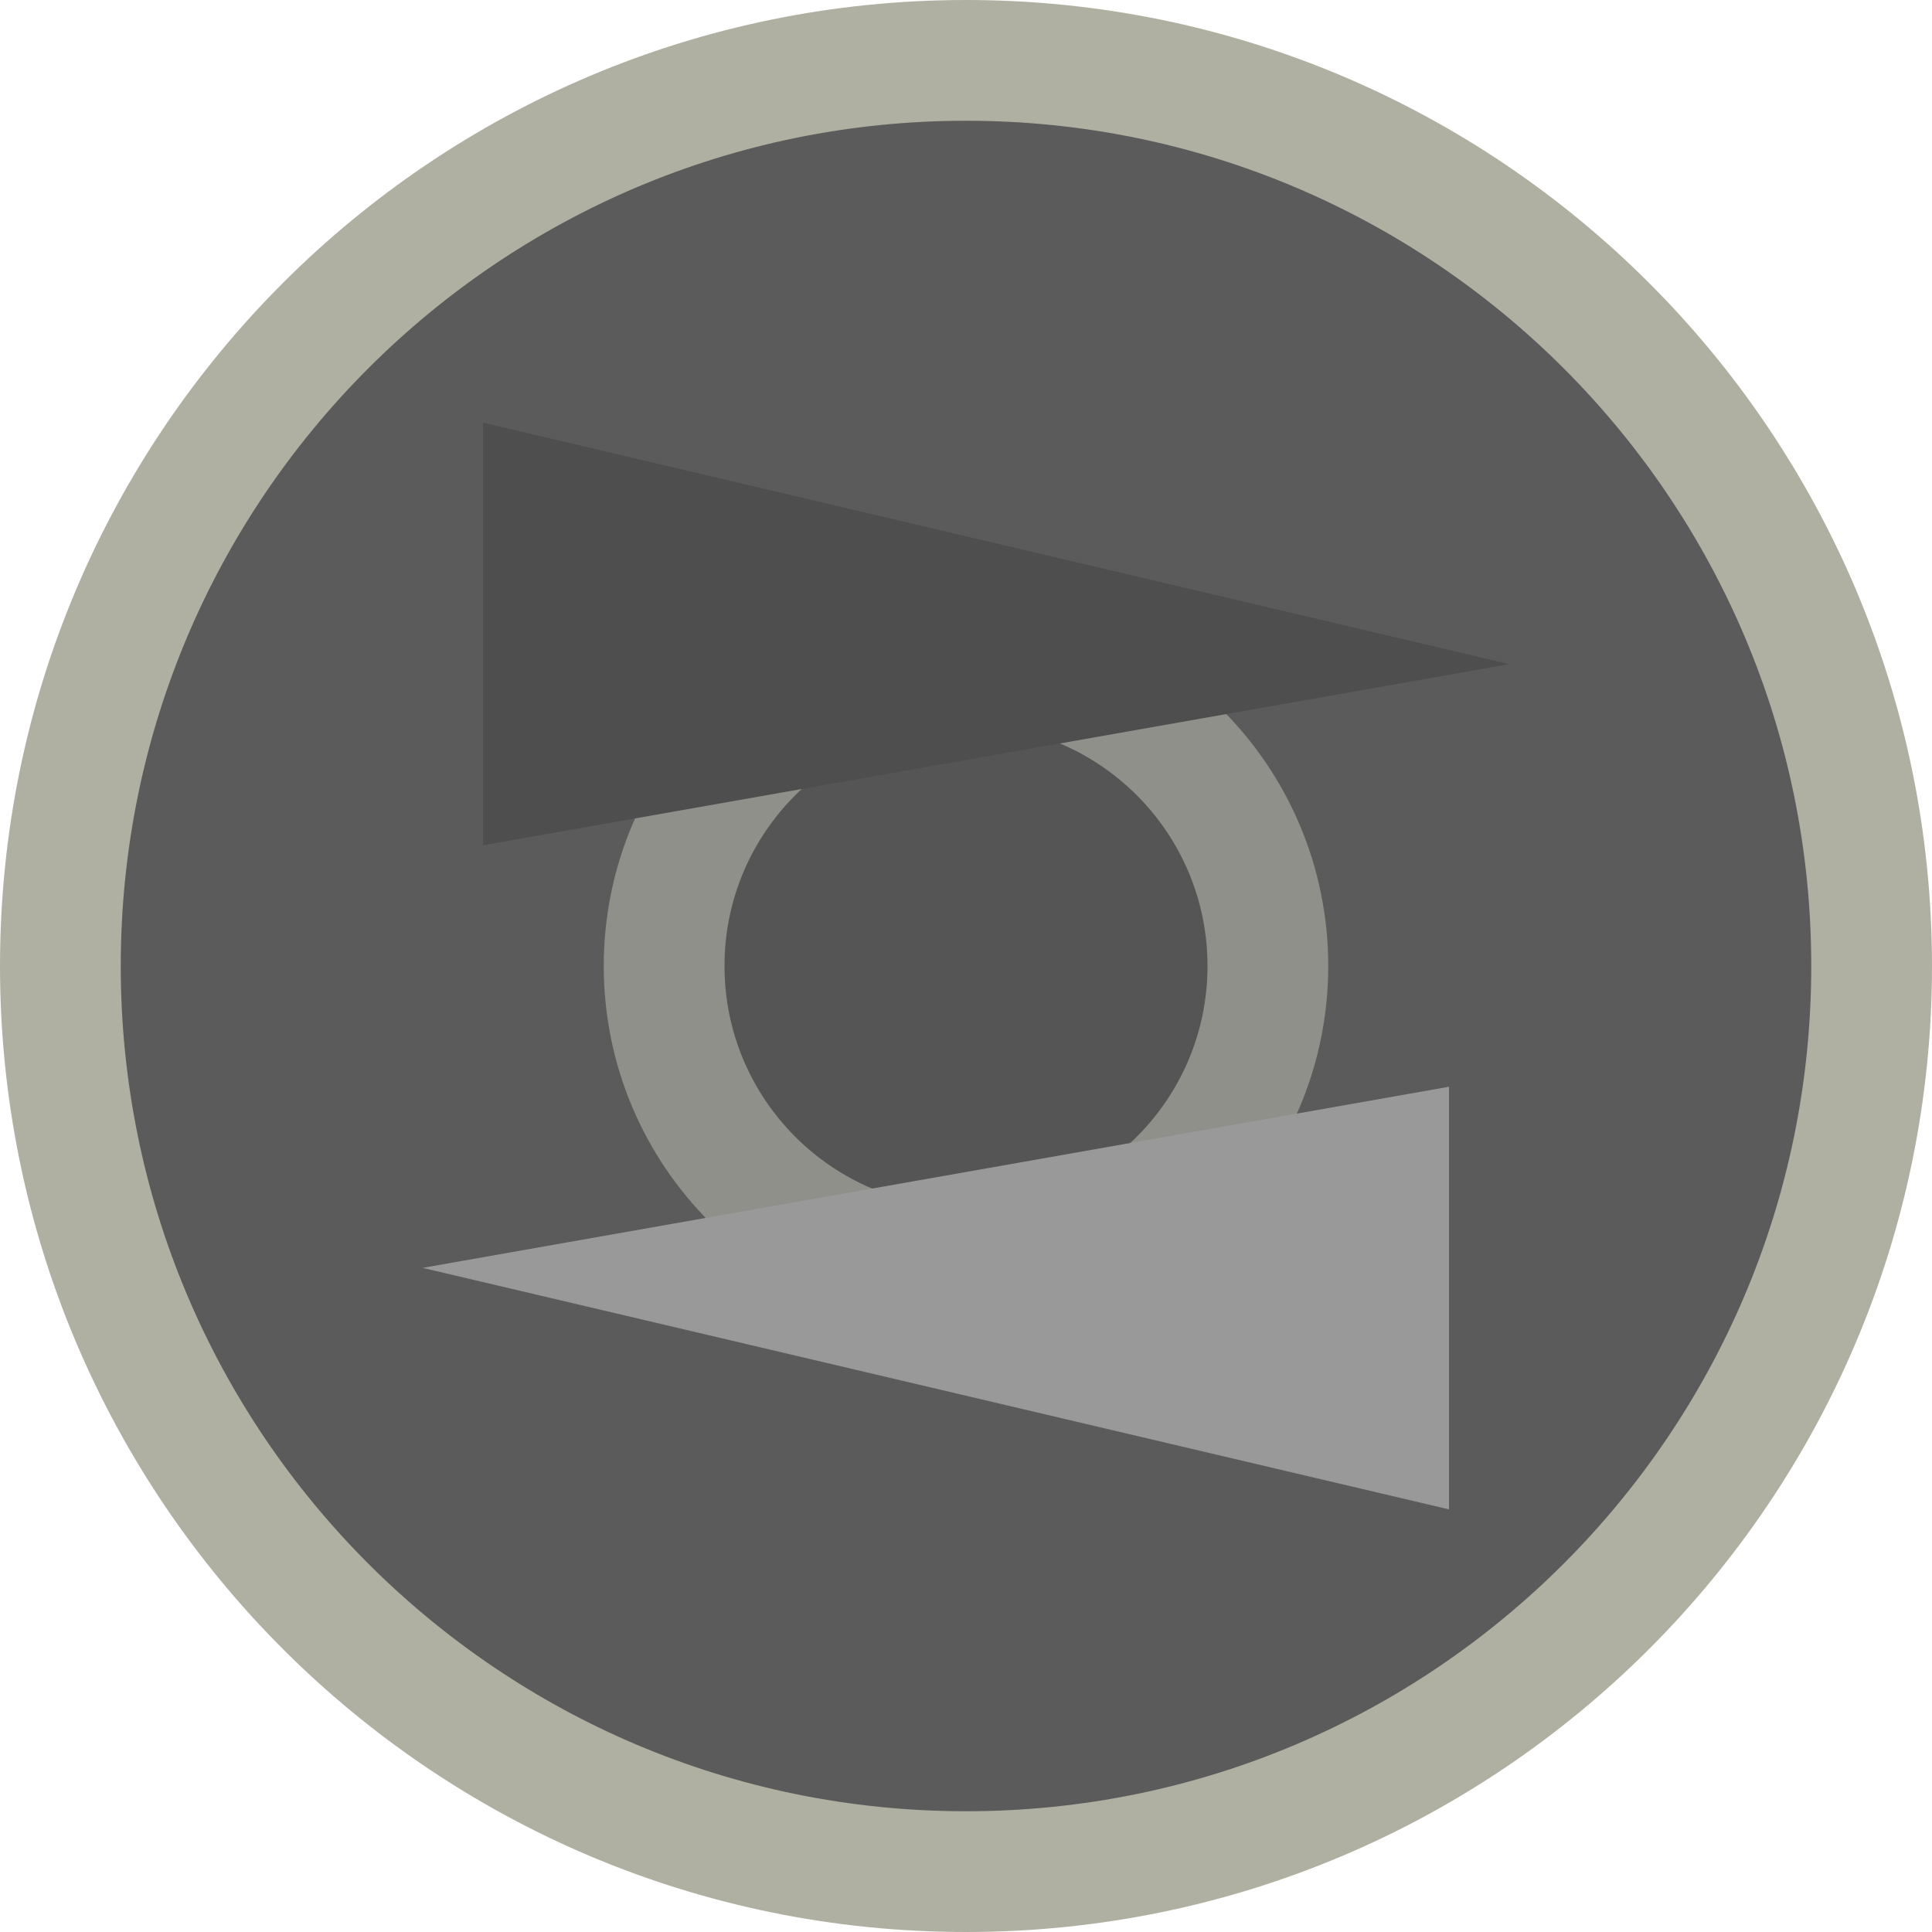
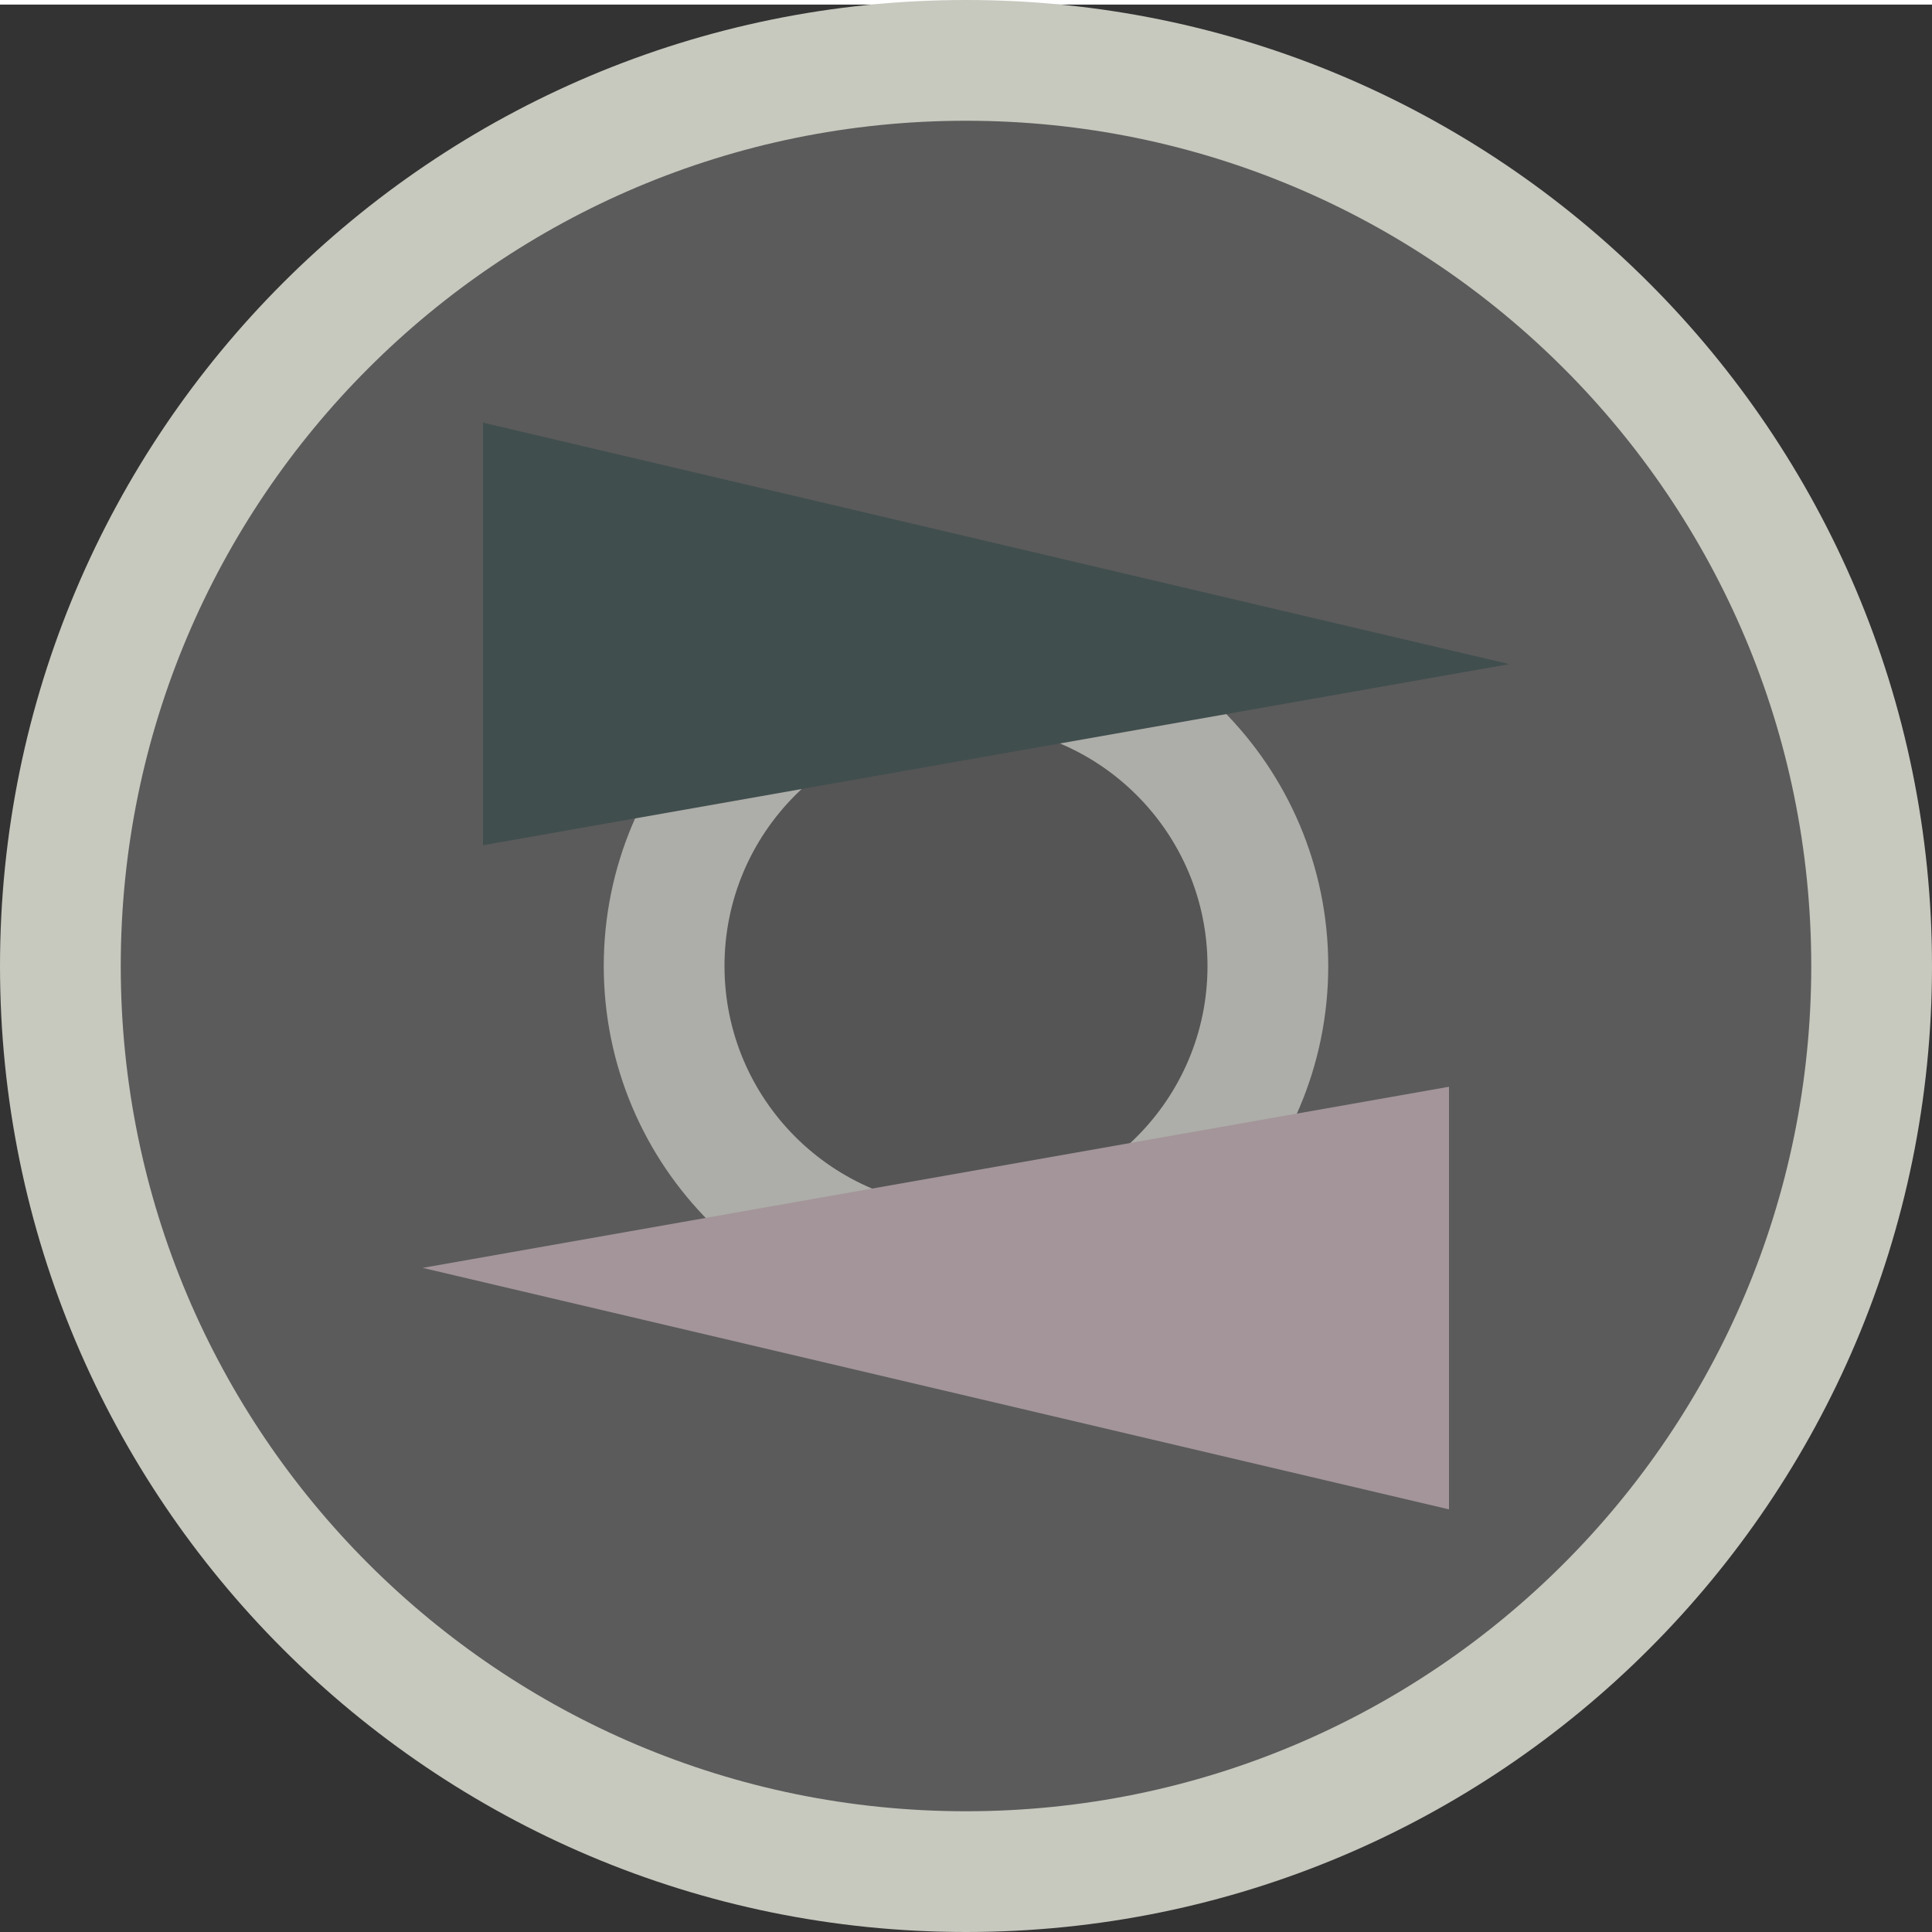
<svg xmlns="http://www.w3.org/2000/svg" width="32" height="32" version="1.1" id="svg10">
  <defs id="defs14" />
-   <circle cx="16" cy="16" r="15" stroke="#008000" stroke-width="2" fill="transparent" id="circle2" style="display:inline;fill:#5b5b5b;stroke:#afb0a1;stroke-opacity:1;fill-opacity:1" />
-   <circle cx="16" cy="16" r="5" stroke="#008000" stroke-width="2" fill="transparent" id="circle4" style="display:inline;stroke:#90908a;stroke-opacity:1;fill:#555555;fill-opacity:1" />
-   <polygon points="8,14 8,7 25,11 " stroke="#008000" stroke-width="1" fill="#008000" id="polygon6" style="display:inline;fill:#4e4e4e;stroke-width:0;stroke-miterlimit:4;stroke-dasharray:none;fill-opacity:1" />
-   <polygon points="7,21 24,18 24,25 " stroke="#ff0000" stroke-width="1" fill="#ff0000" id="polygon8" style="display:inline;fill:#999999;stroke-width:0;stroke-miterlimit:4;stroke-dasharray:none" />
+   <rect style="font-variation-settings:normal;display:inline;opacity:1;vector-effect:none;fill:#333333;fill-opacity:1;fill-rule:evenodd;stroke:#c7c8be;stroke-width:0;stroke-linecap:butt;stroke-linejoin:miter;stroke-miterlimit:4;stroke-dasharray:none;stroke-dashoffset:0;stroke-opacity:1;stop-color:#000000;stop-opacity:1" id="rect843" width="32.19" height="31.924" x="0" y="0.076" />
+   <path id="circle2" style="display:inline;fill:#5b5b5b;fill-opacity:1;stroke:#c7c8be;stroke-width:2;stroke-opacity:1" d="M 31,16 A 15,15 0 0 1 16,31 15,15 0 0 1 1,16 15,15 0 0 1 16,1 15,15 0 0 1 31,16" />
+   <circle cx="16" cy="16" r="5" stroke="#008000" stroke-width="2" fill="transparent" id="circle4" style="display:inline;fill:#555555;fill-opacity:1;stroke:#adada9;stroke-opacity:1" />
+   <polygon points="8,7 25,11 8,14 " stroke="#008000" stroke-width="1" fill="#008000" id="polygon6" style="display:inline;fill:#414e4e;fill-opacity:1;stroke-width:0;stroke-miterlimit:4;stroke-dasharray:none" />
+   <polygon points="24,18 24,25 7,21 " stroke="#ff0000" stroke-width="1" fill="#ff0000" id="polygon8" style="display:inline;fill:#a39599;fill-opacity:1;stroke-width:0;stroke-miterlimit:4;stroke-dasharray:none" />
+   <path style="display:inline;fill:#080803;fill-opacity:0;stroke:#0d0d0b;stroke-width:0;stroke-opacity:1" d="m 20.629,31.333 c 2.27,-0.698 4.198,-1.768 5.943,-3.299 0.475,-0.417 1.32,-1.279 1.698,-1.732 1.548,-1.854 2.633,-3.969 3.236,-6.304 l 0.167,-0.648 0.001,6.067 0.001,6.067 -5.762,-0.002 -5.762,-0.002 0.476,-0.146 z" id="path845" />
</svg>
